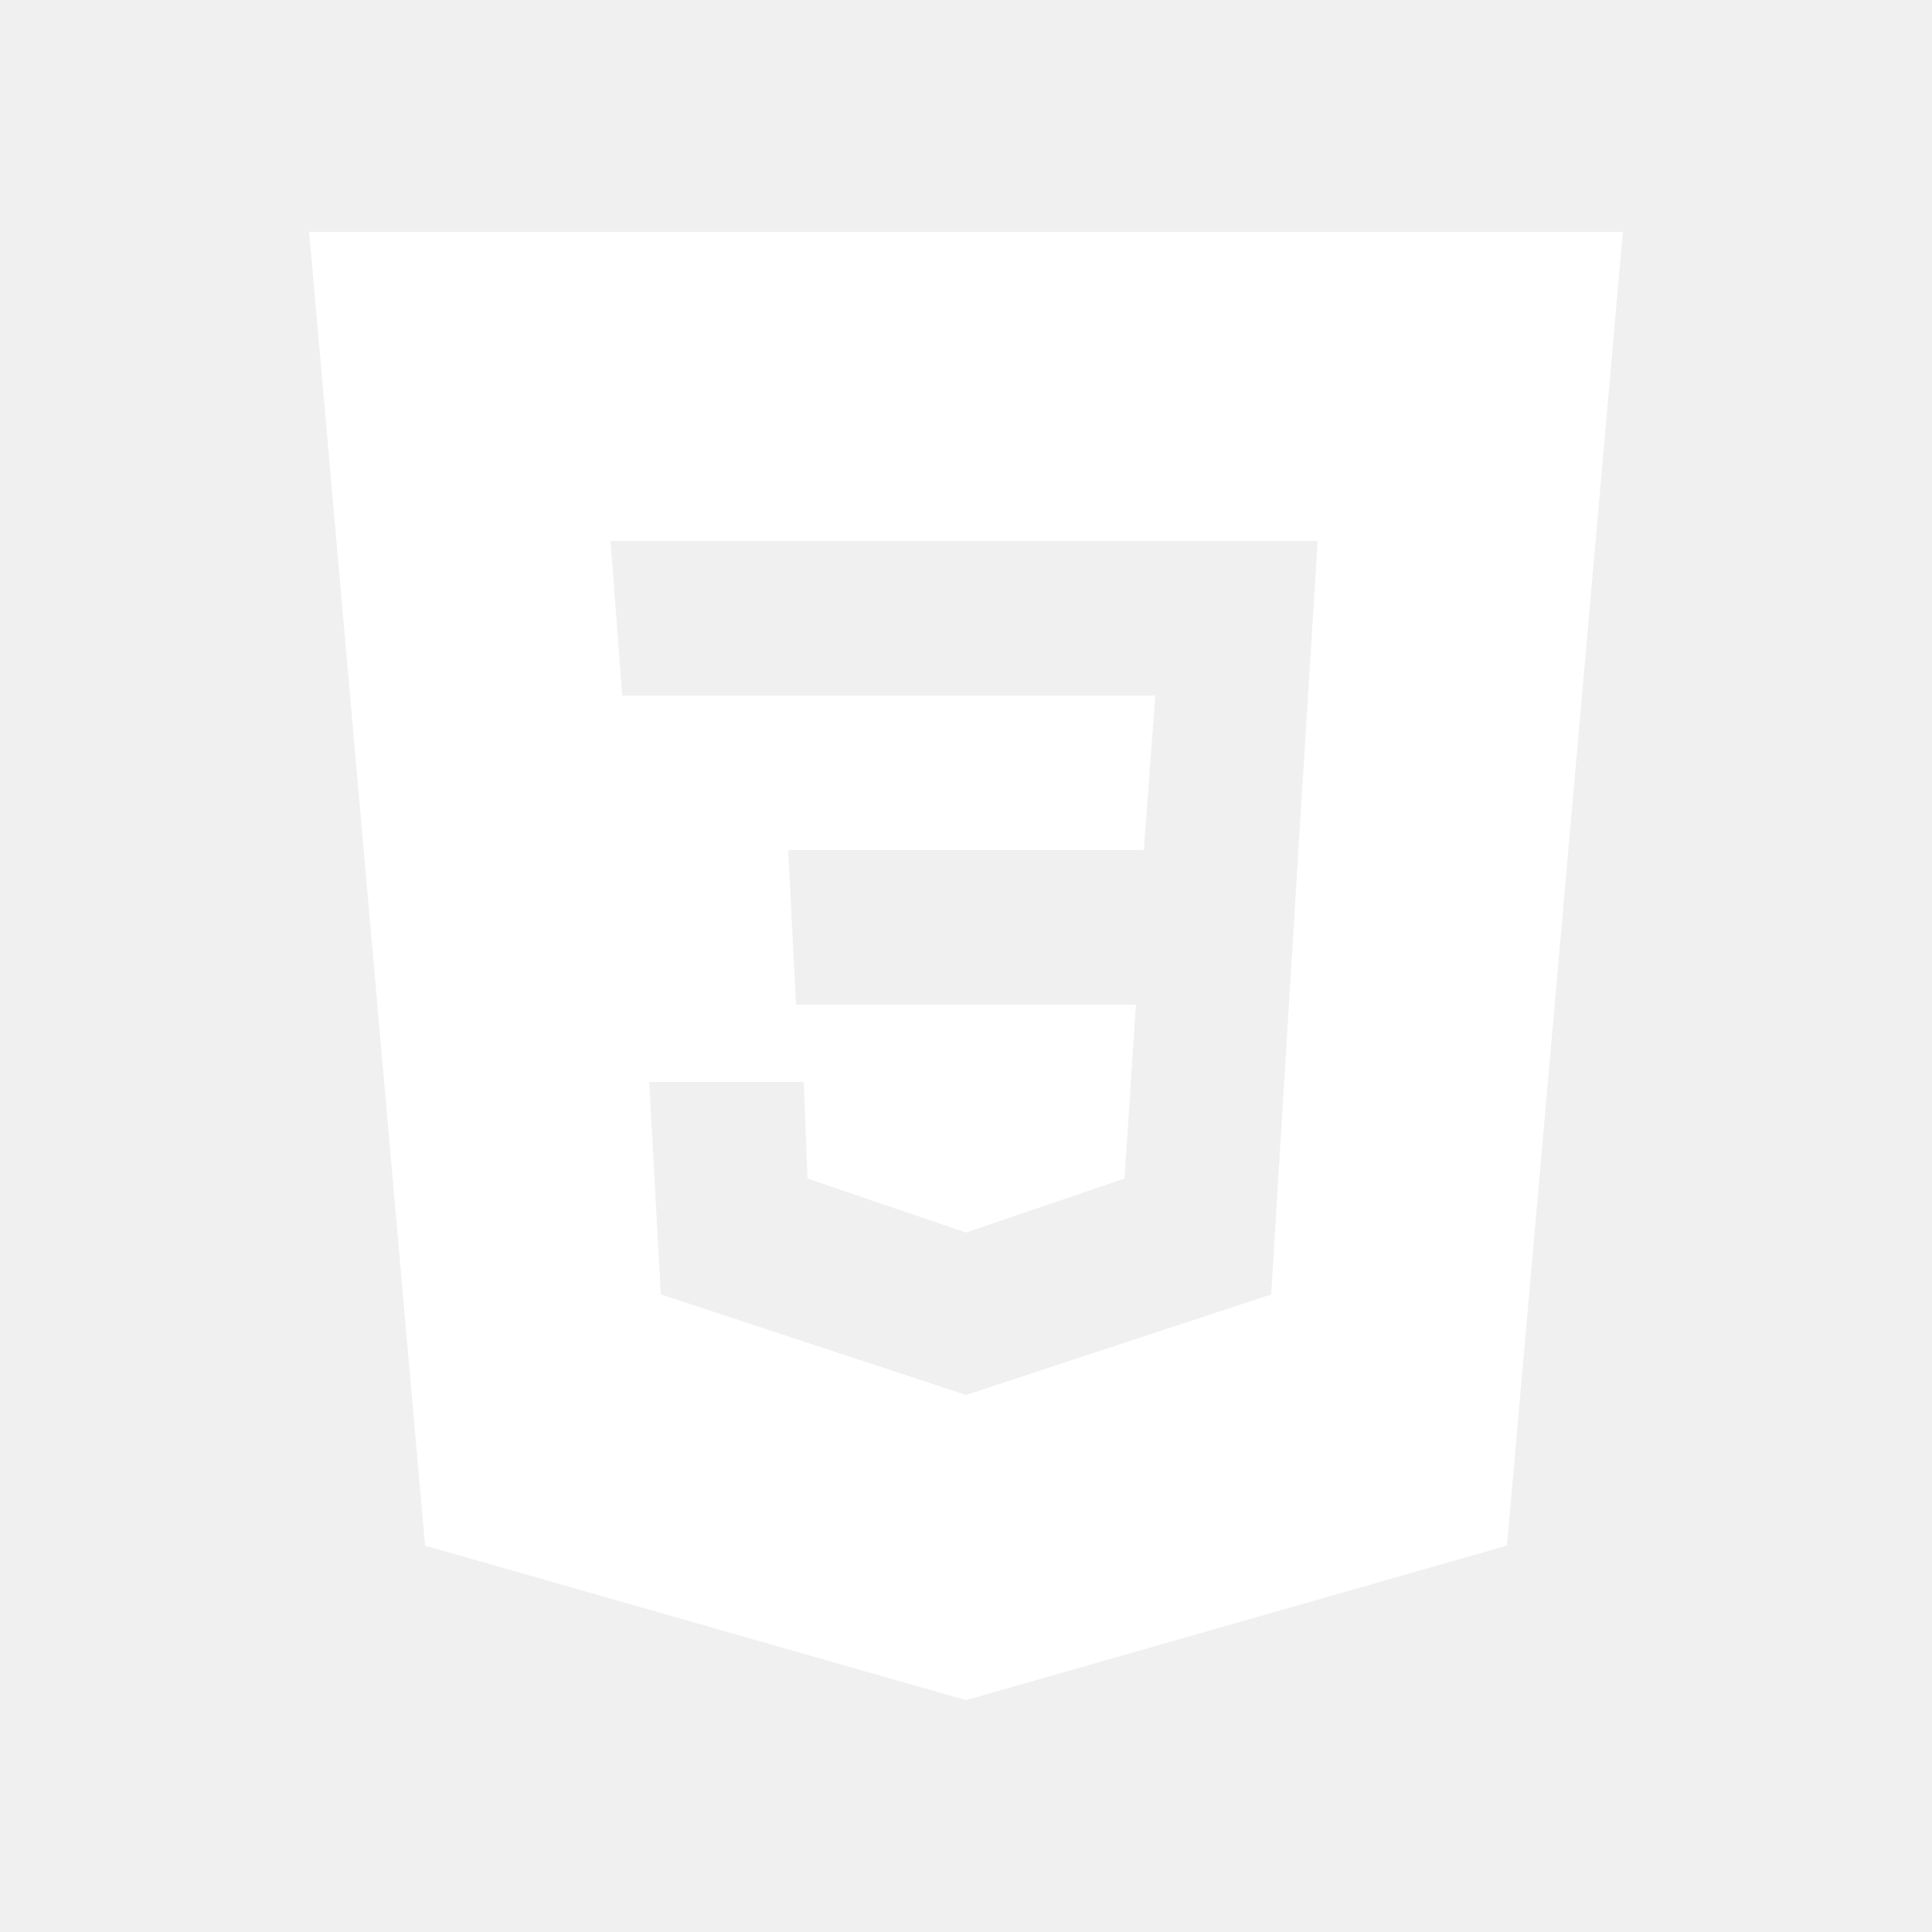
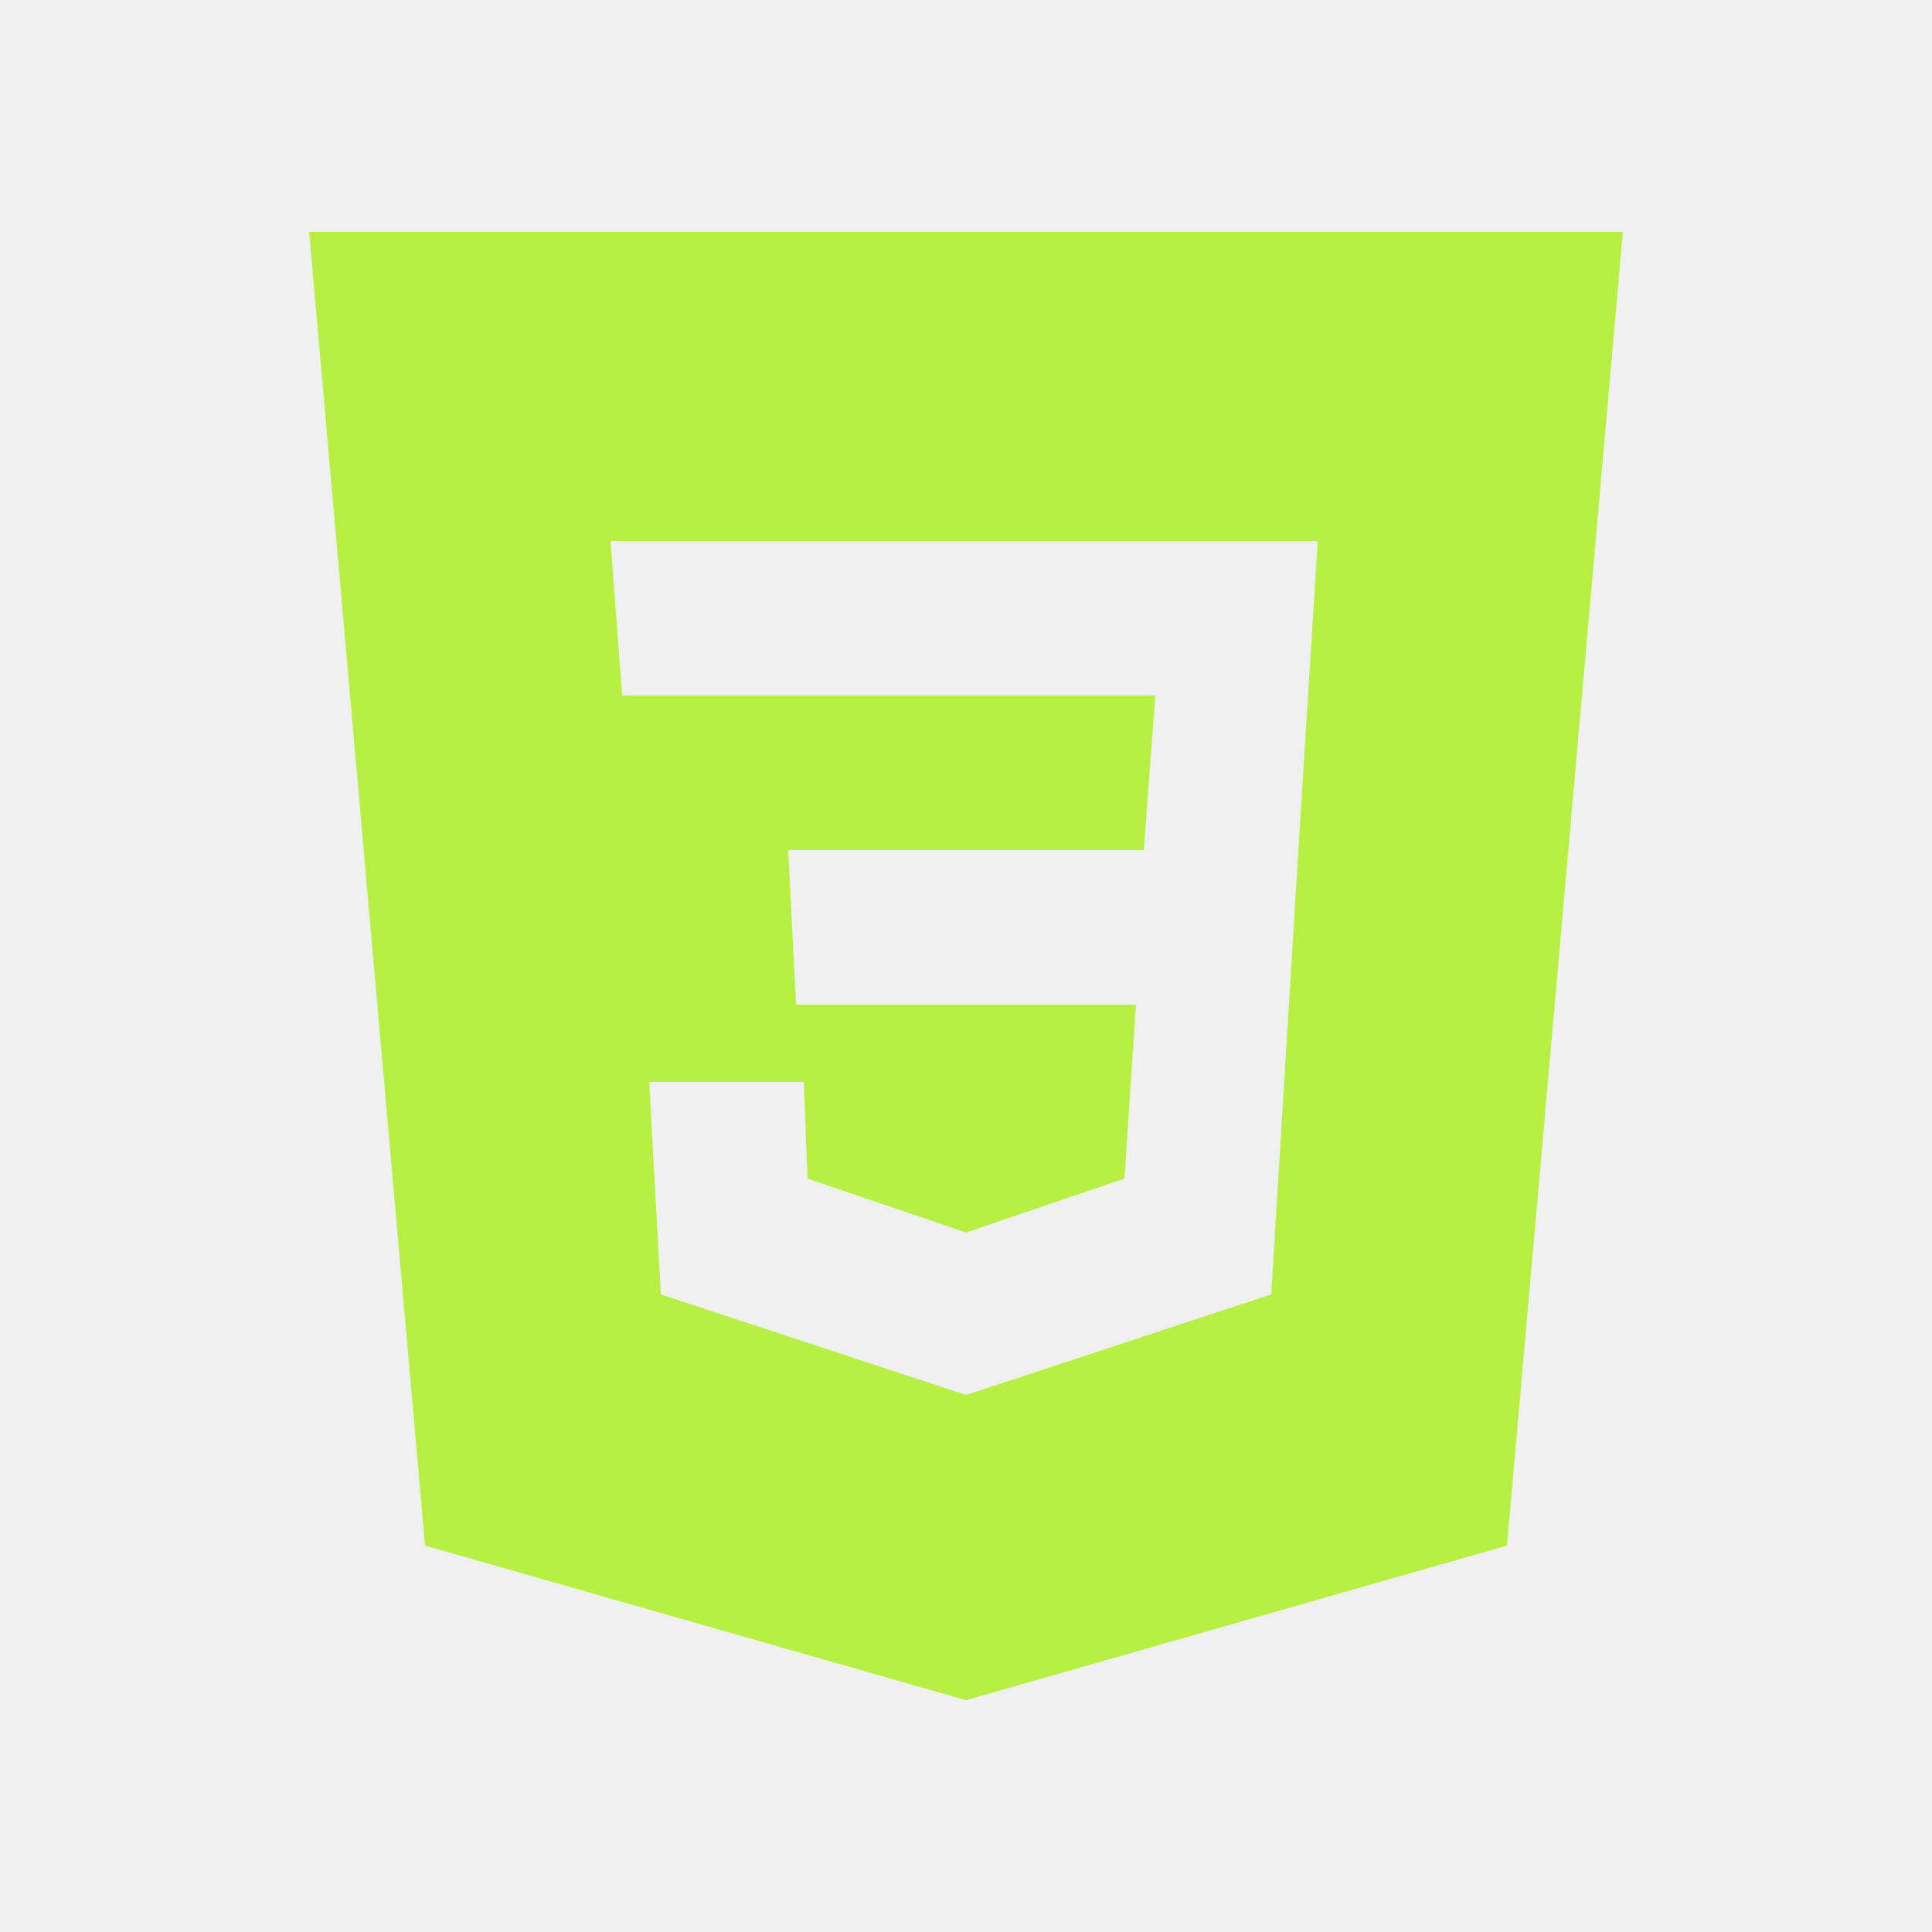
- <svg xmlns="http://www.w3.org/2000/svg" fill="#FFFFFF" viewBox="0 0 50 50" width="50px" height="50px">
+ <svg xmlns="http://www.w3.org/2000/svg" fill="#B8EF43" viewBox="0 0 50 50" width="50px" height="50px">
  <path fill-rule="evenodd" d="M 42 6 L 39 40 L 25 44 L 11 40 L 8 6 Z M 16.801 28 L 20.801 28 L 20.898 30.5 L 25 31.898 L 29.102 30.5 L 29.398 26 L 20.602 26 L 20.398 22 L 29.602 22 L 29.898 18 L 16.102 18 L 15.801 14 L 34.102 14 L 33.602 22 L 32.898 33.5 L 25 36.102 L 17.102 33.5 Z" />
</svg>
